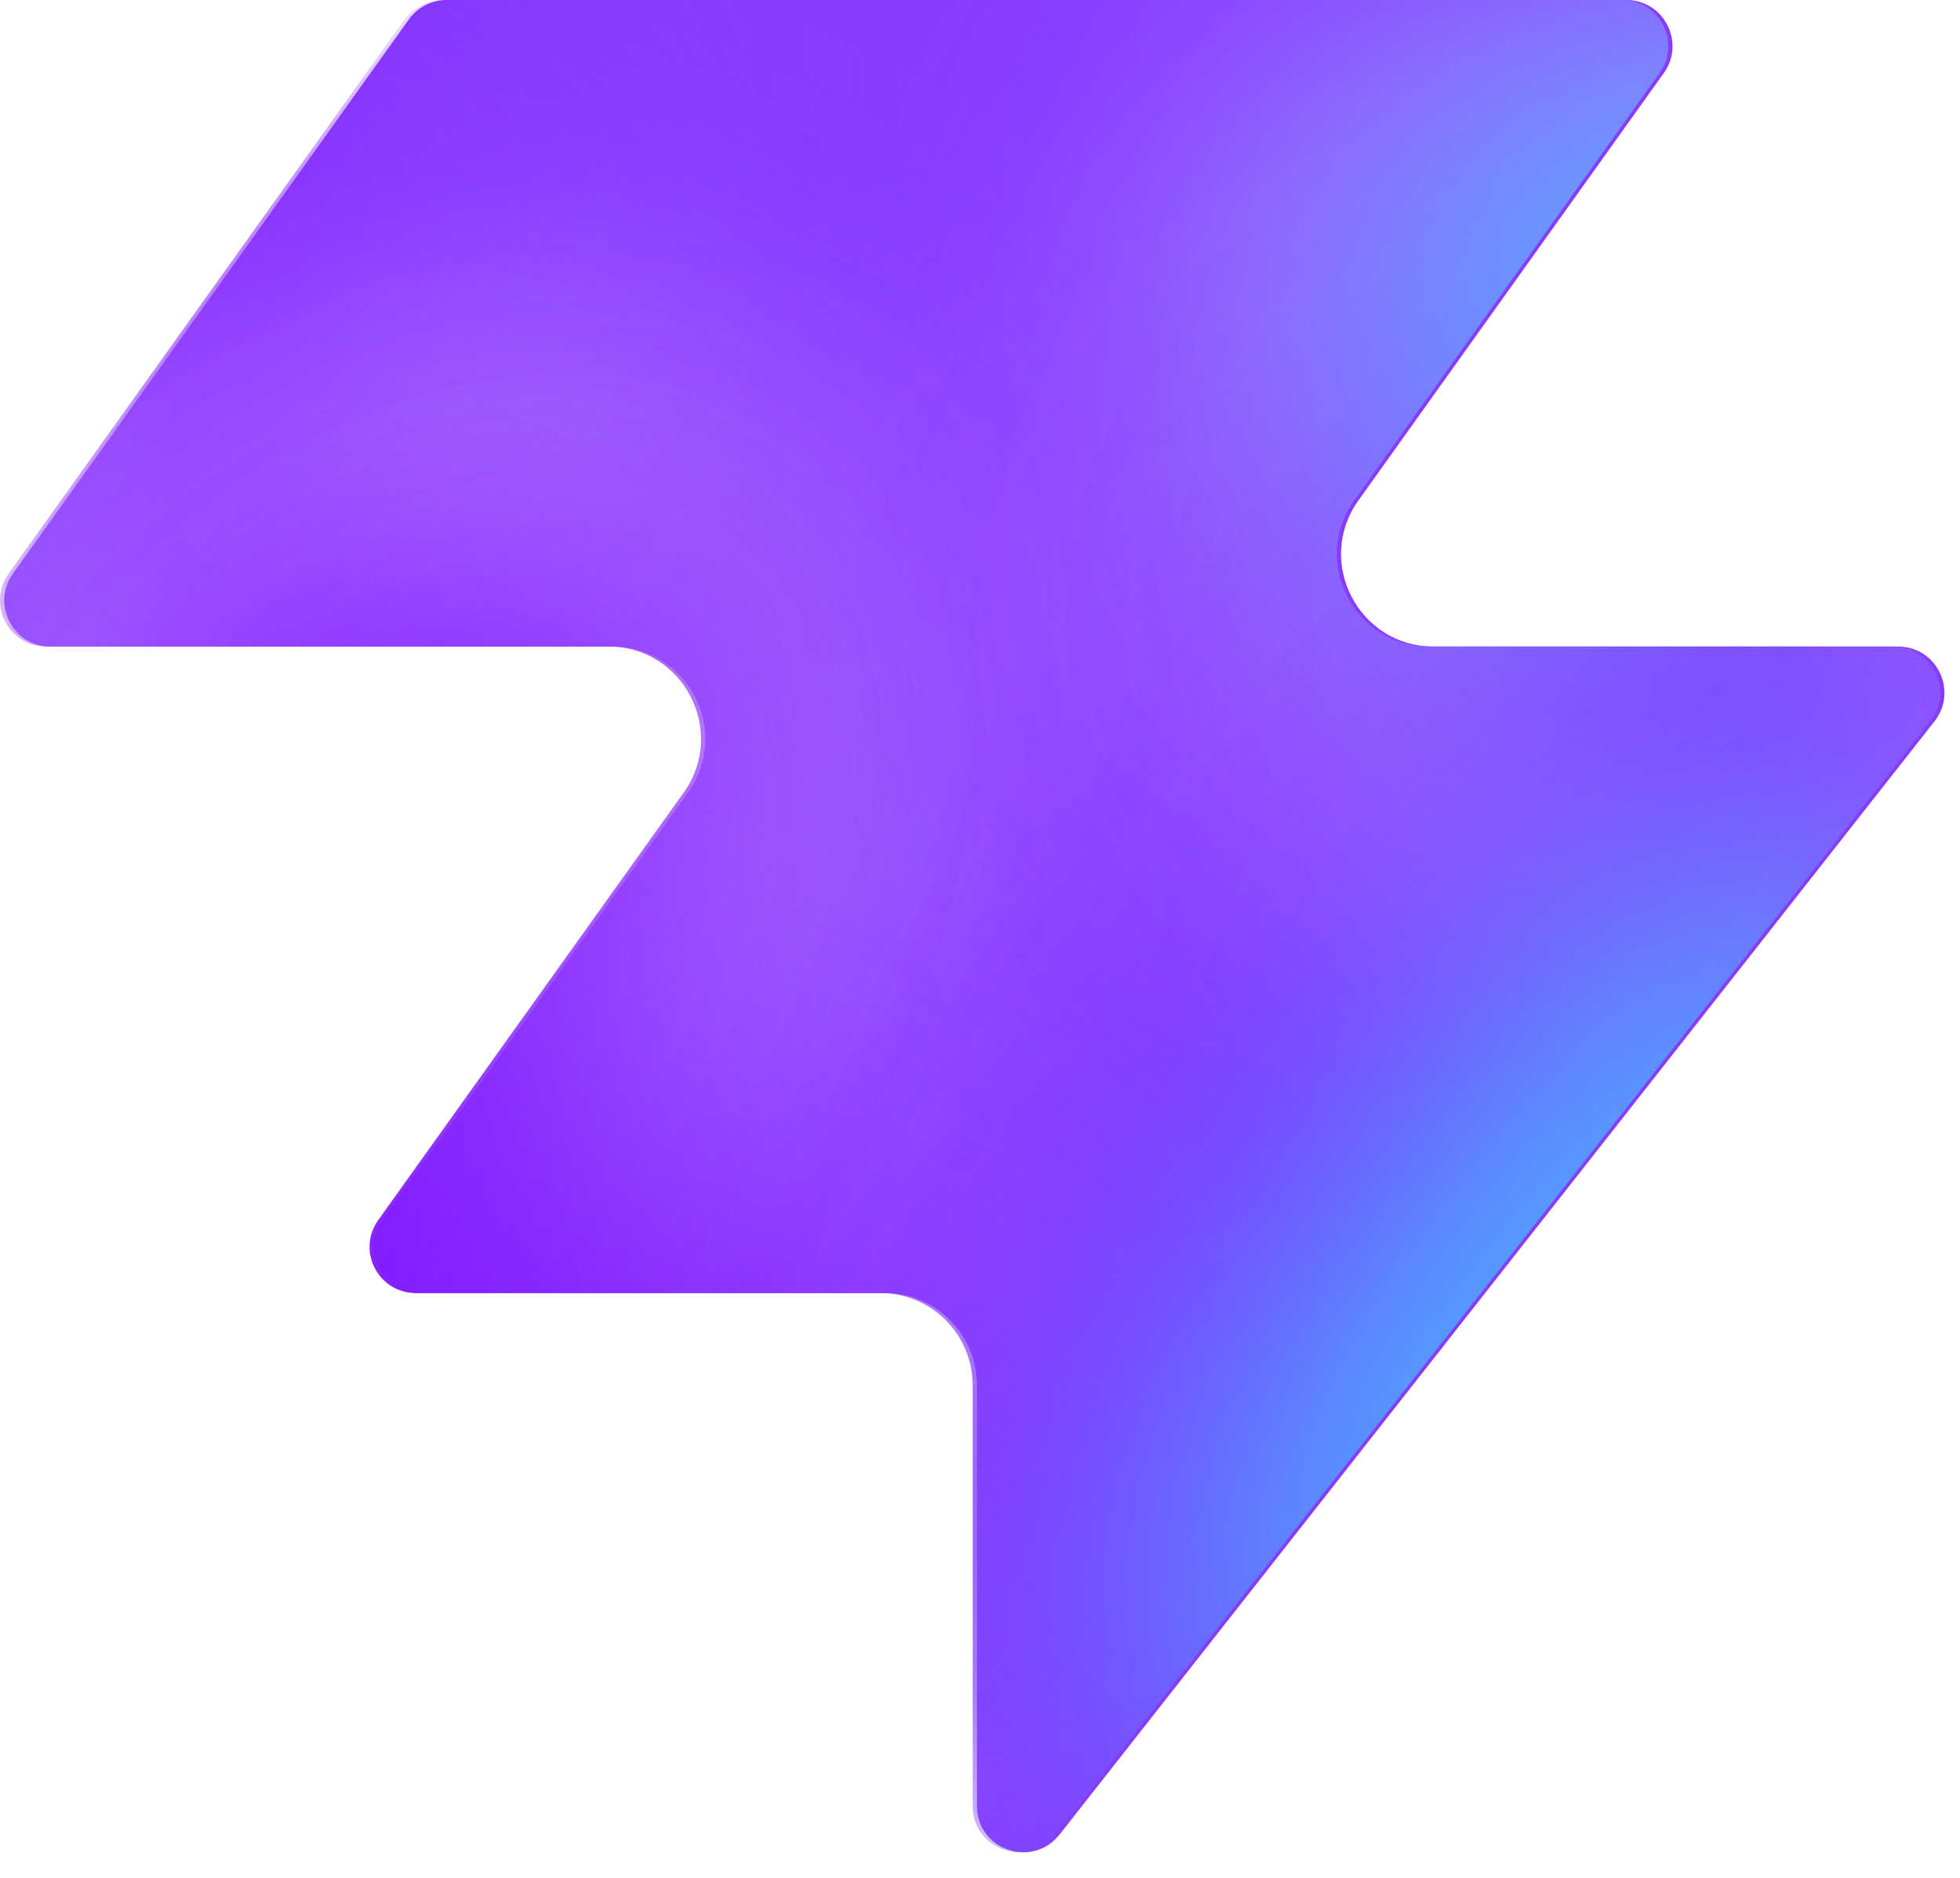
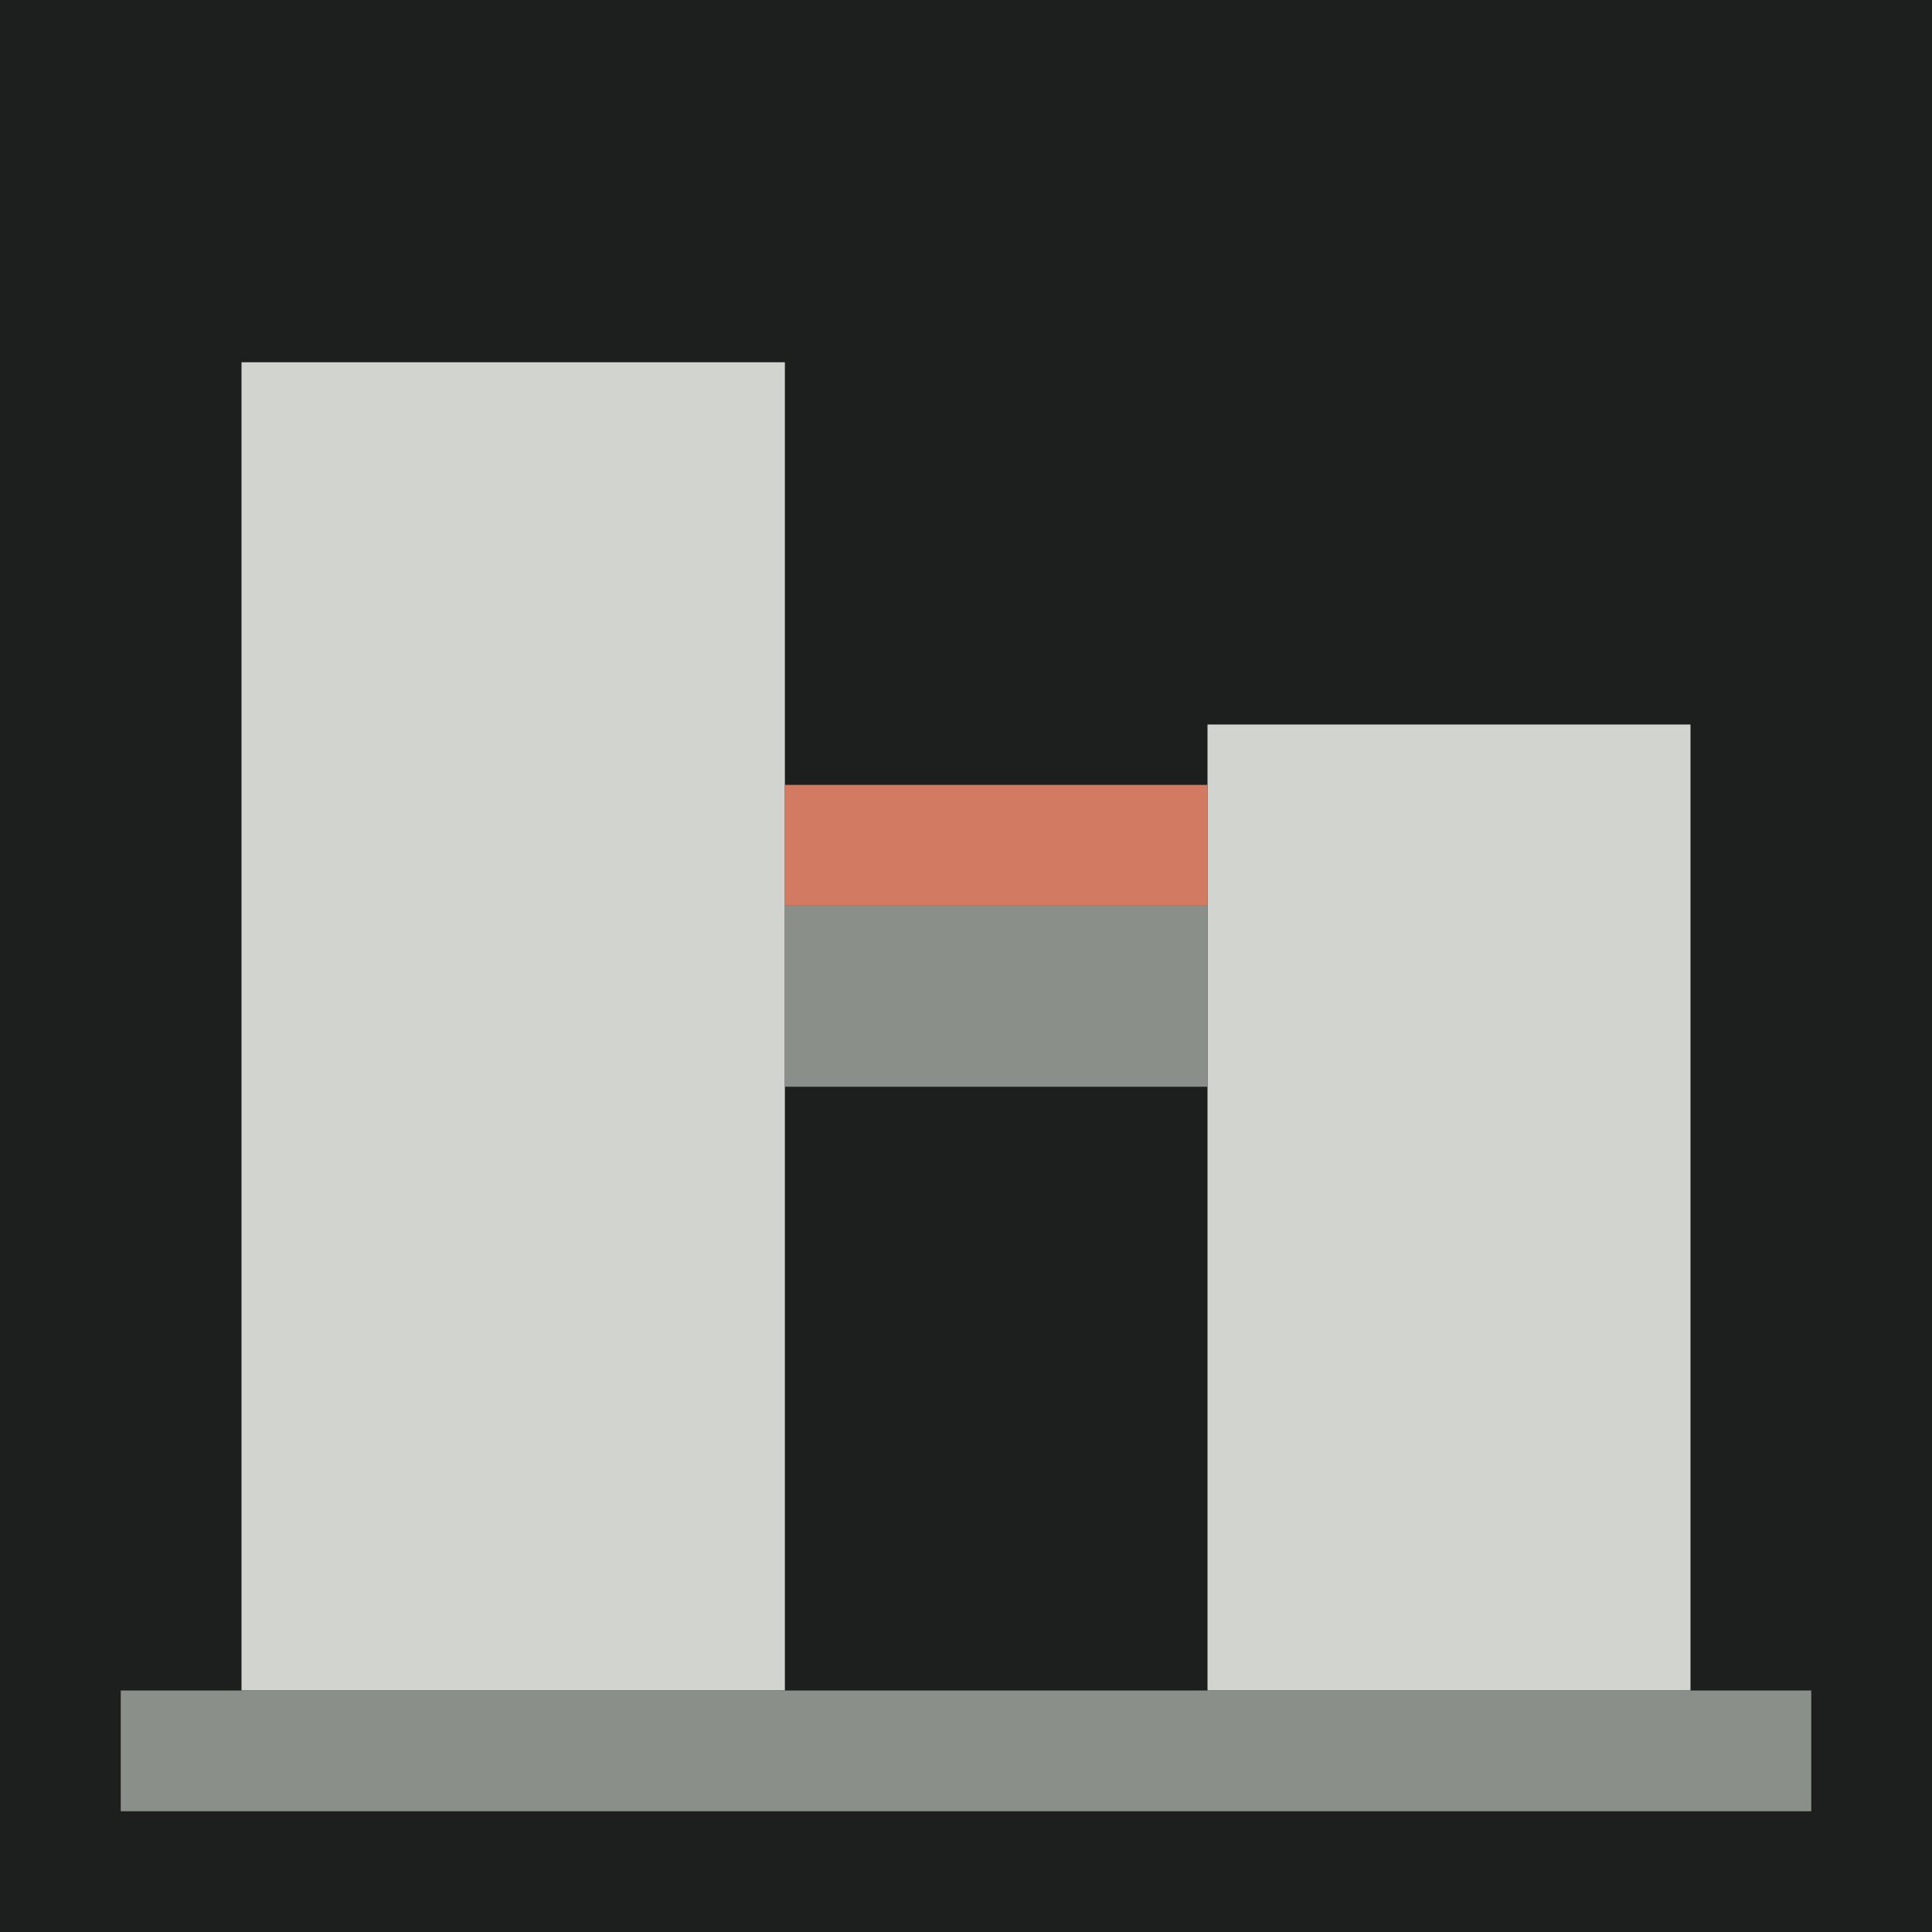
- <svg xmlns="http://www.w3.org/2000/svg" width="48" height="46" fill="none" viewBox="0 0 48 46">
-   <path fill="#863bff" d="M25.946 44.938c-.664.845-2.021.375-2.021-.698V33.937a2.26 2.26 0 0 0-2.262-2.262H10.287c-.92 0-1.456-1.04-.92-1.788l7.48-10.471c1.07-1.497 0-3.578-1.842-3.578H1.237c-.92 0-1.456-1.04-.92-1.788L10.013.474c.214-.297.556-.474.92-.474h28.894c.92 0 1.456 1.04.92 1.788l-7.48 10.471c-1.07 1.498 0 3.579 1.842 3.579h11.377c.943 0 1.473 1.088.89 1.83L25.947 44.94z" style="fill:#863bff;fill:color(display-p3 .525 .23 1);fill-opacity:1" />
-   <mask id="a" width="48" height="46" x="0" y="0" maskUnits="userSpaceOnUse" style="mask-type:alpha">
-     <path fill="#000" d="M25.842 44.938c-.664.844-2.021.375-2.021-.698V33.937a2.26 2.26 0 0 0-2.262-2.262H10.183c-.92 0-1.456-1.04-.92-1.788l7.48-10.471c1.07-1.498 0-3.579-1.842-3.579H1.133c-.92 0-1.456-1.04-.92-1.787L9.91.473c.214-.297.556-.474.92-.474h28.894c.92 0 1.456 1.04.92 1.788l-7.48 10.471c-1.07 1.498 0 3.578 1.842 3.578h11.377c.943 0 1.473 1.088.89 1.832L25.843 44.94z" style="fill:#000;fill-opacity:1" />
-   </mask>
-   <g mask="url(#a)">
-     <g filter="url(#b)">
-       <ellipse cx="5.508" cy="14.704" fill="#ede6ff" rx="5.508" ry="14.704" style="fill:#ede6ff;fill:color(display-p3 .927 .903 1);fill-opacity:1" transform="matrix(.00324 1 1 -.00324 -4.47 31.516)" />
-     </g>
-     <g filter="url(#c)">
-       <ellipse cx="10.399" cy="29.851" fill="#ede6ff" rx="10.399" ry="29.851" style="fill:#ede6ff;fill:color(display-p3 .927 .903 1);fill-opacity:1" transform="matrix(.00324 1 1 -.00324 -39.328 7.883)" />
-     </g>
-     <g filter="url(#d)">
-       <ellipse cx="5.508" cy="30.487" fill="#7e14ff" rx="5.508" ry="30.487" style="fill:#7e14ff;fill:color(display-p3 .492 .077 1);fill-opacity:1" transform="rotate(89.814 -25.913 -14.639)scale(1 -1)" />
-     </g>
-     <g filter="url(#e)">
-       <ellipse cx="5.508" cy="30.599" fill="#7e14ff" rx="5.508" ry="30.599" style="fill:#7e14ff;fill:color(display-p3 .492 .077 1);fill-opacity:1" transform="rotate(89.814 -32.644 -3.334)scale(1 -1)" />
-     </g>
-     <g filter="url(#f)">
-       <ellipse cx="5.508" cy="30.599" fill="#7e14ff" rx="5.508" ry="30.599" style="fill:#7e14ff;fill:color(display-p3 .492 .077 1);fill-opacity:1" transform="matrix(.00324 1 1 -.00324 -34.34 30.47)" />
-     </g>
-     <g filter="url(#g)">
-       <ellipse cx="14.072" cy="22.078" fill="#ede6ff" rx="14.072" ry="22.078" style="fill:#ede6ff;fill:color(display-p3 .927 .903 1);fill-opacity:1" transform="rotate(93.35 24.506 48.493)scale(-1 1)" />
-     </g>
-     <g filter="url(#h)">
-       <ellipse cx="3.47" cy="21.501" fill="#7e14ff" rx="3.47" ry="21.501" style="fill:#7e14ff;fill:color(display-p3 .492 .077 1);fill-opacity:1" transform="rotate(89.009 28.708 47.59)scale(-1 1)" />
-     </g>
-     <g filter="url(#i)">
-       <ellipse cx="3.47" cy="21.501" fill="#7e14ff" rx="3.47" ry="21.501" style="fill:#7e14ff;fill:color(display-p3 .492 .077 1);fill-opacity:1" transform="rotate(89.009 28.708 47.59)scale(-1 1)" />
-     </g>
-     <g filter="url(#j)">
-       <ellipse cx=".387" cy="8.972" fill="#7e14ff" rx="4.407" ry="29.108" style="fill:#7e14ff;fill:color(display-p3 .492 .077 1);fill-opacity:1" transform="rotate(39.51 .387 8.972)" />
-     </g>
-     <g filter="url(#k)">
-       <ellipse cx="47.523" cy="-6.092" fill="#7e14ff" rx="4.407" ry="29.108" style="fill:#7e14ff;fill:color(display-p3 .492 .077 1);fill-opacity:1" transform="rotate(37.892 47.523 -6.092)" />
-     </g>
-     <g filter="url(#l)">
-       <ellipse cx="41.412" cy="6.333" fill="#47bfff" rx="5.971" ry="9.665" style="fill:#47bfff;fill:color(display-p3 .28 .748 1);fill-opacity:1" transform="rotate(37.892 41.412 6.333)" />
-     </g>
-     <g filter="url(#m)">
-       <ellipse cx="-1.879" cy="38.332" fill="#7e14ff" rx="4.407" ry="29.108" style="fill:#7e14ff;fill:color(display-p3 .492 .077 1);fill-opacity:1" transform="rotate(37.892 -1.88 38.332)" />
-     </g>
-     <g filter="url(#n)">
-       <ellipse cx="-1.879" cy="38.332" fill="#7e14ff" rx="4.407" ry="29.108" style="fill:#7e14ff;fill:color(display-p3 .492 .077 1);fill-opacity:1" transform="rotate(37.892 -1.88 38.332)" />
-     </g>
-     <g filter="url(#o)">
-       <ellipse cx="35.651" cy="29.907" fill="#7e14ff" rx="4.407" ry="29.108" style="fill:#7e14ff;fill:color(display-p3 .492 .077 1);fill-opacity:1" transform="rotate(37.892 35.651 29.907)" />
-     </g>
-     <g filter="url(#p)">
-       <ellipse cx="38.418" cy="32.4" fill="#47bfff" rx="5.971" ry="15.297" style="fill:#47bfff;fill:color(display-p3 .28 .748 1);fill-opacity:1" transform="rotate(37.892 38.418 32.4)" />
-     </g>
-   </g>
-   <defs>
-     <filter id="b" width="60.045" height="41.654" x="-19.77" y="16.149" color-interpolation-filters="sRGB" filterUnits="userSpaceOnUse">
-       <feFlood flood-opacity="0" result="BackgroundImageFix" />
-       <feBlend in="SourceGraphic" in2="BackgroundImageFix" result="shape" />
-       <feGaussianBlur result="effect1_foregroundBlur_2002_17158" stdDeviation="7.659" />
-     </filter>
-     <filter id="c" width="90.34" height="51.437" x="-54.613" y="-7.533" color-interpolation-filters="sRGB" filterUnits="userSpaceOnUse">
-       <feFlood flood-opacity="0" result="BackgroundImageFix" />
-       <feBlend in="SourceGraphic" in2="BackgroundImageFix" result="shape" />
-       <feGaussianBlur result="effect1_foregroundBlur_2002_17158" stdDeviation="7.659" />
-     </filter>
-     <filter id="d" width="79.355" height="29.4" x="-49.64" y="2.03" color-interpolation-filters="sRGB" filterUnits="userSpaceOnUse">
-       <feFlood flood-opacity="0" result="BackgroundImageFix" />
-       <feBlend in="SourceGraphic" in2="BackgroundImageFix" result="shape" />
-       <feGaussianBlur result="effect1_foregroundBlur_2002_17158" stdDeviation="4.596" />
-     </filter>
-     <filter id="e" width="79.579" height="29.4" x="-45.045" y="20.029" color-interpolation-filters="sRGB" filterUnits="userSpaceOnUse">
-       <feFlood flood-opacity="0" result="BackgroundImageFix" />
-       <feBlend in="SourceGraphic" in2="BackgroundImageFix" result="shape" />
-       <feGaussianBlur result="effect1_foregroundBlur_2002_17158" stdDeviation="4.596" />
-     </filter>
-     <filter id="f" width="79.579" height="29.4" x="-43.513" y="21.178" color-interpolation-filters="sRGB" filterUnits="userSpaceOnUse">
-       <feFlood flood-opacity="0" result="BackgroundImageFix" />
-       <feBlend in="SourceGraphic" in2="BackgroundImageFix" result="shape" />
-       <feGaussianBlur result="effect1_foregroundBlur_2002_17158" stdDeviation="4.596" />
-     </filter>
-     <filter id="g" width="74.749" height="58.852" x="15.756" y="-17.901" color-interpolation-filters="sRGB" filterUnits="userSpaceOnUse">
-       <feFlood flood-opacity="0" result="BackgroundImageFix" />
-       <feBlend in="SourceGraphic" in2="BackgroundImageFix" result="shape" />
-       <feGaussianBlur result="effect1_foregroundBlur_2002_17158" stdDeviation="7.659" />
-     </filter>
-     <filter id="h" width="61.377" height="25.362" x="23.548" y="2.284" color-interpolation-filters="sRGB" filterUnits="userSpaceOnUse">
-       <feFlood flood-opacity="0" result="BackgroundImageFix" />
-       <feBlend in="SourceGraphic" in2="BackgroundImageFix" result="shape" />
-       <feGaussianBlur result="effect1_foregroundBlur_2002_17158" stdDeviation="4.596" />
-     </filter>
-     <filter id="i" width="61.377" height="25.362" x="23.548" y="2.284" color-interpolation-filters="sRGB" filterUnits="userSpaceOnUse">
-       <feFlood flood-opacity="0" result="BackgroundImageFix" />
-       <feBlend in="SourceGraphic" in2="BackgroundImageFix" result="shape" />
-       <feGaussianBlur result="effect1_foregroundBlur_2002_17158" stdDeviation="4.596" />
-     </filter>
-     <filter id="j" width="56.045" height="63.649" x="-27.636" y="-22.853" color-interpolation-filters="sRGB" filterUnits="userSpaceOnUse">
-       <feFlood flood-opacity="0" result="BackgroundImageFix" />
-       <feBlend in="SourceGraphic" in2="BackgroundImageFix" result="shape" />
-       <feGaussianBlur result="effect1_foregroundBlur_2002_17158" stdDeviation="4.596" />
-     </filter>
-     <filter id="k" width="54.814" height="64.646" x="20.116" y="-38.415" color-interpolation-filters="sRGB" filterUnits="userSpaceOnUse">
-       <feFlood flood-opacity="0" result="BackgroundImageFix" />
-       <feBlend in="SourceGraphic" in2="BackgroundImageFix" result="shape" />
-       <feGaussianBlur result="effect1_foregroundBlur_2002_17158" stdDeviation="4.596" />
-     </filter>
-     <filter id="l" width="33.541" height="35.313" x="24.641" y="-11.323" color-interpolation-filters="sRGB" filterUnits="userSpaceOnUse">
-       <feFlood flood-opacity="0" result="BackgroundImageFix" />
-       <feBlend in="SourceGraphic" in2="BackgroundImageFix" result="shape" />
-       <feGaussianBlur result="effect1_foregroundBlur_2002_17158" stdDeviation="4.596" />
-     </filter>
-     <filter id="m" width="54.814" height="64.646" x="-29.286" y="6.009" color-interpolation-filters="sRGB" filterUnits="userSpaceOnUse">
-       <feFlood flood-opacity="0" result="BackgroundImageFix" />
-       <feBlend in="SourceGraphic" in2="BackgroundImageFix" result="shape" />
-       <feGaussianBlur result="effect1_foregroundBlur_2002_17158" stdDeviation="4.596" />
-     </filter>
-     <filter id="n" width="54.814" height="64.646" x="-29.286" y="6.009" color-interpolation-filters="sRGB" filterUnits="userSpaceOnUse">
-       <feFlood flood-opacity="0" result="BackgroundImageFix" />
-       <feBlend in="SourceGraphic" in2="BackgroundImageFix" result="shape" />
-       <feGaussianBlur result="effect1_foregroundBlur_2002_17158" stdDeviation="4.596" />
-     </filter>
-     <filter id="o" width="54.814" height="64.646" x="8.244" y="-2.416" color-interpolation-filters="sRGB" filterUnits="userSpaceOnUse">
-       <feFlood flood-opacity="0" result="BackgroundImageFix" />
-       <feBlend in="SourceGraphic" in2="BackgroundImageFix" result="shape" />
-       <feGaussianBlur result="effect1_foregroundBlur_2002_17158" stdDeviation="4.596" />
-     </filter>
-     <filter id="p" width="39.409" height="43.623" x="18.713" y="10.588" color-interpolation-filters="sRGB" filterUnits="userSpaceOnUse">
-       <feFlood flood-opacity="0" result="BackgroundImageFix" />
-       <feBlend in="SourceGraphic" in2="BackgroundImageFix" result="shape" />
-       <feGaussianBlur result="effect1_foregroundBlur_2002_17158" stdDeviation="4.596" />
-     </filter>
-   </defs>
+ <svg xmlns="http://www.w3.org/2000/svg" viewBox="0 0 32 32">
+   <rect width="32" height="32" fill="#1c1f1d" />
+   <rect x="4" y="6" width="9" height="22" fill="#d2d4cf" />
+   <rect x="20" y="12" width="8" height="16" fill="#d2d4cf" />
+   <rect x="13" y="15" width="7" height="3" fill="#8a8f8a" />
+   <rect x="13" y="13" width="7" height="2" fill="#d27a62" />
+   <rect x="2" y="28" width="28" height="2" fill="#8a8f8a" />
</svg>
